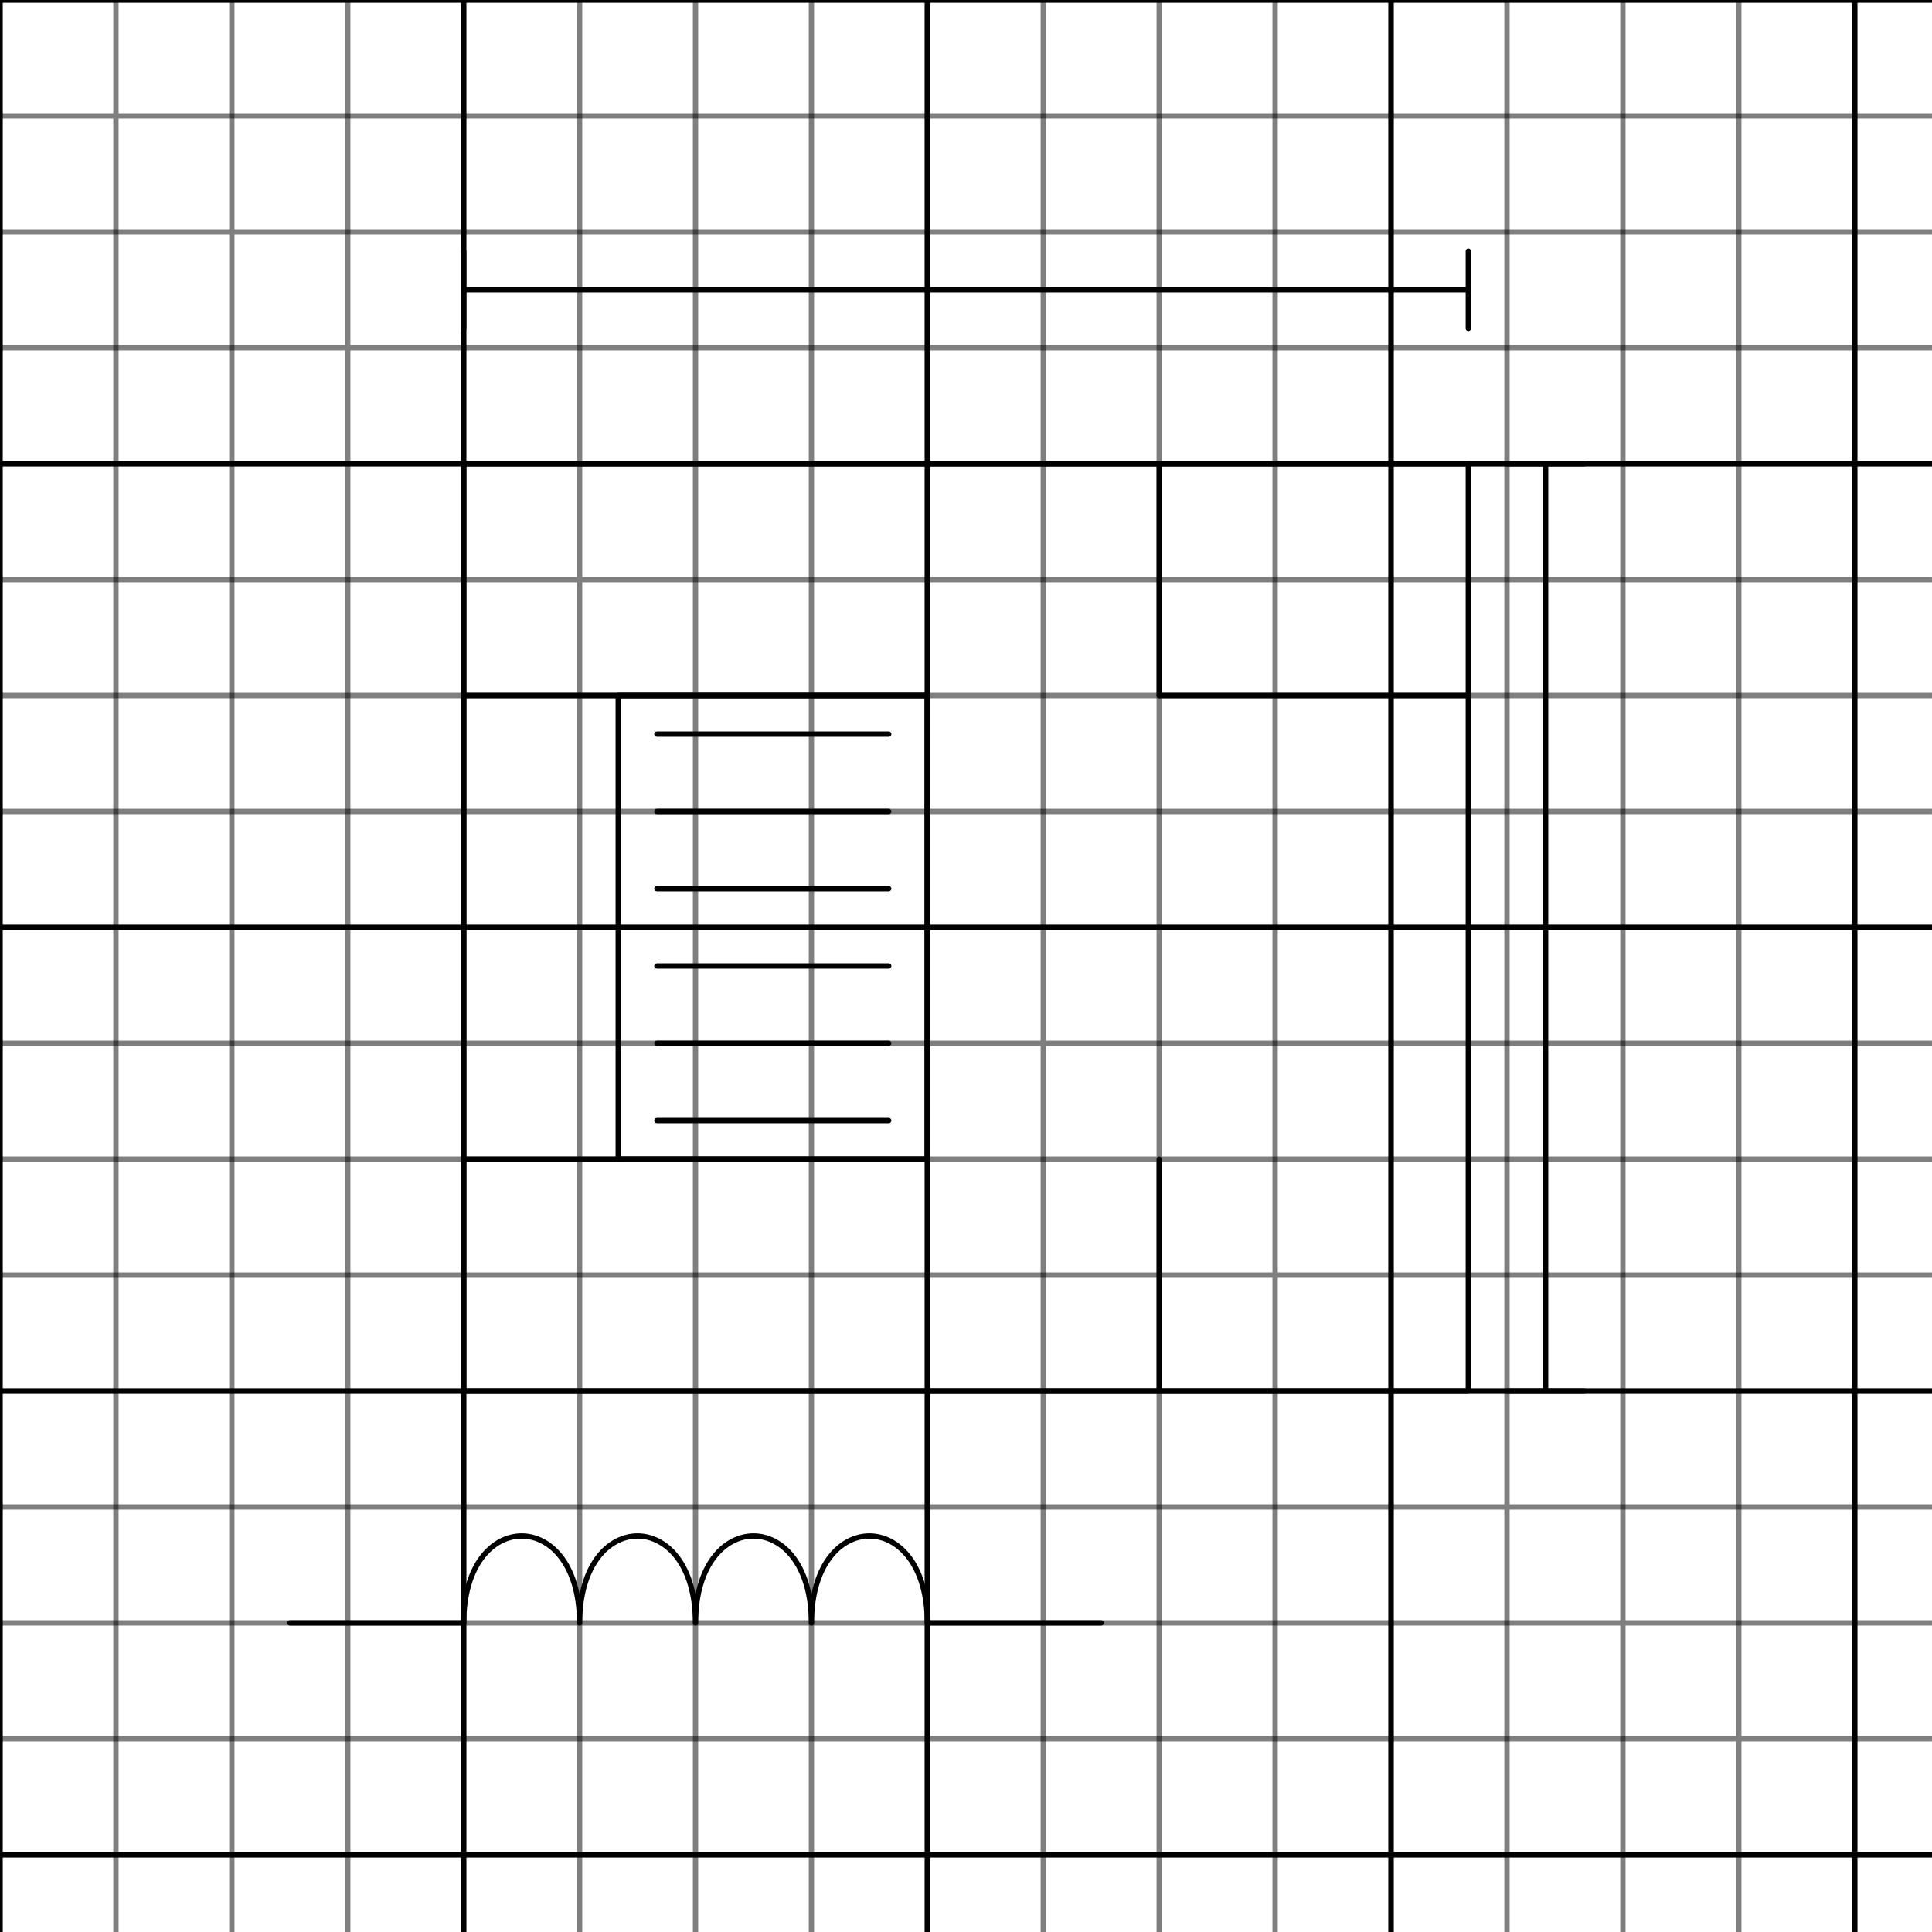
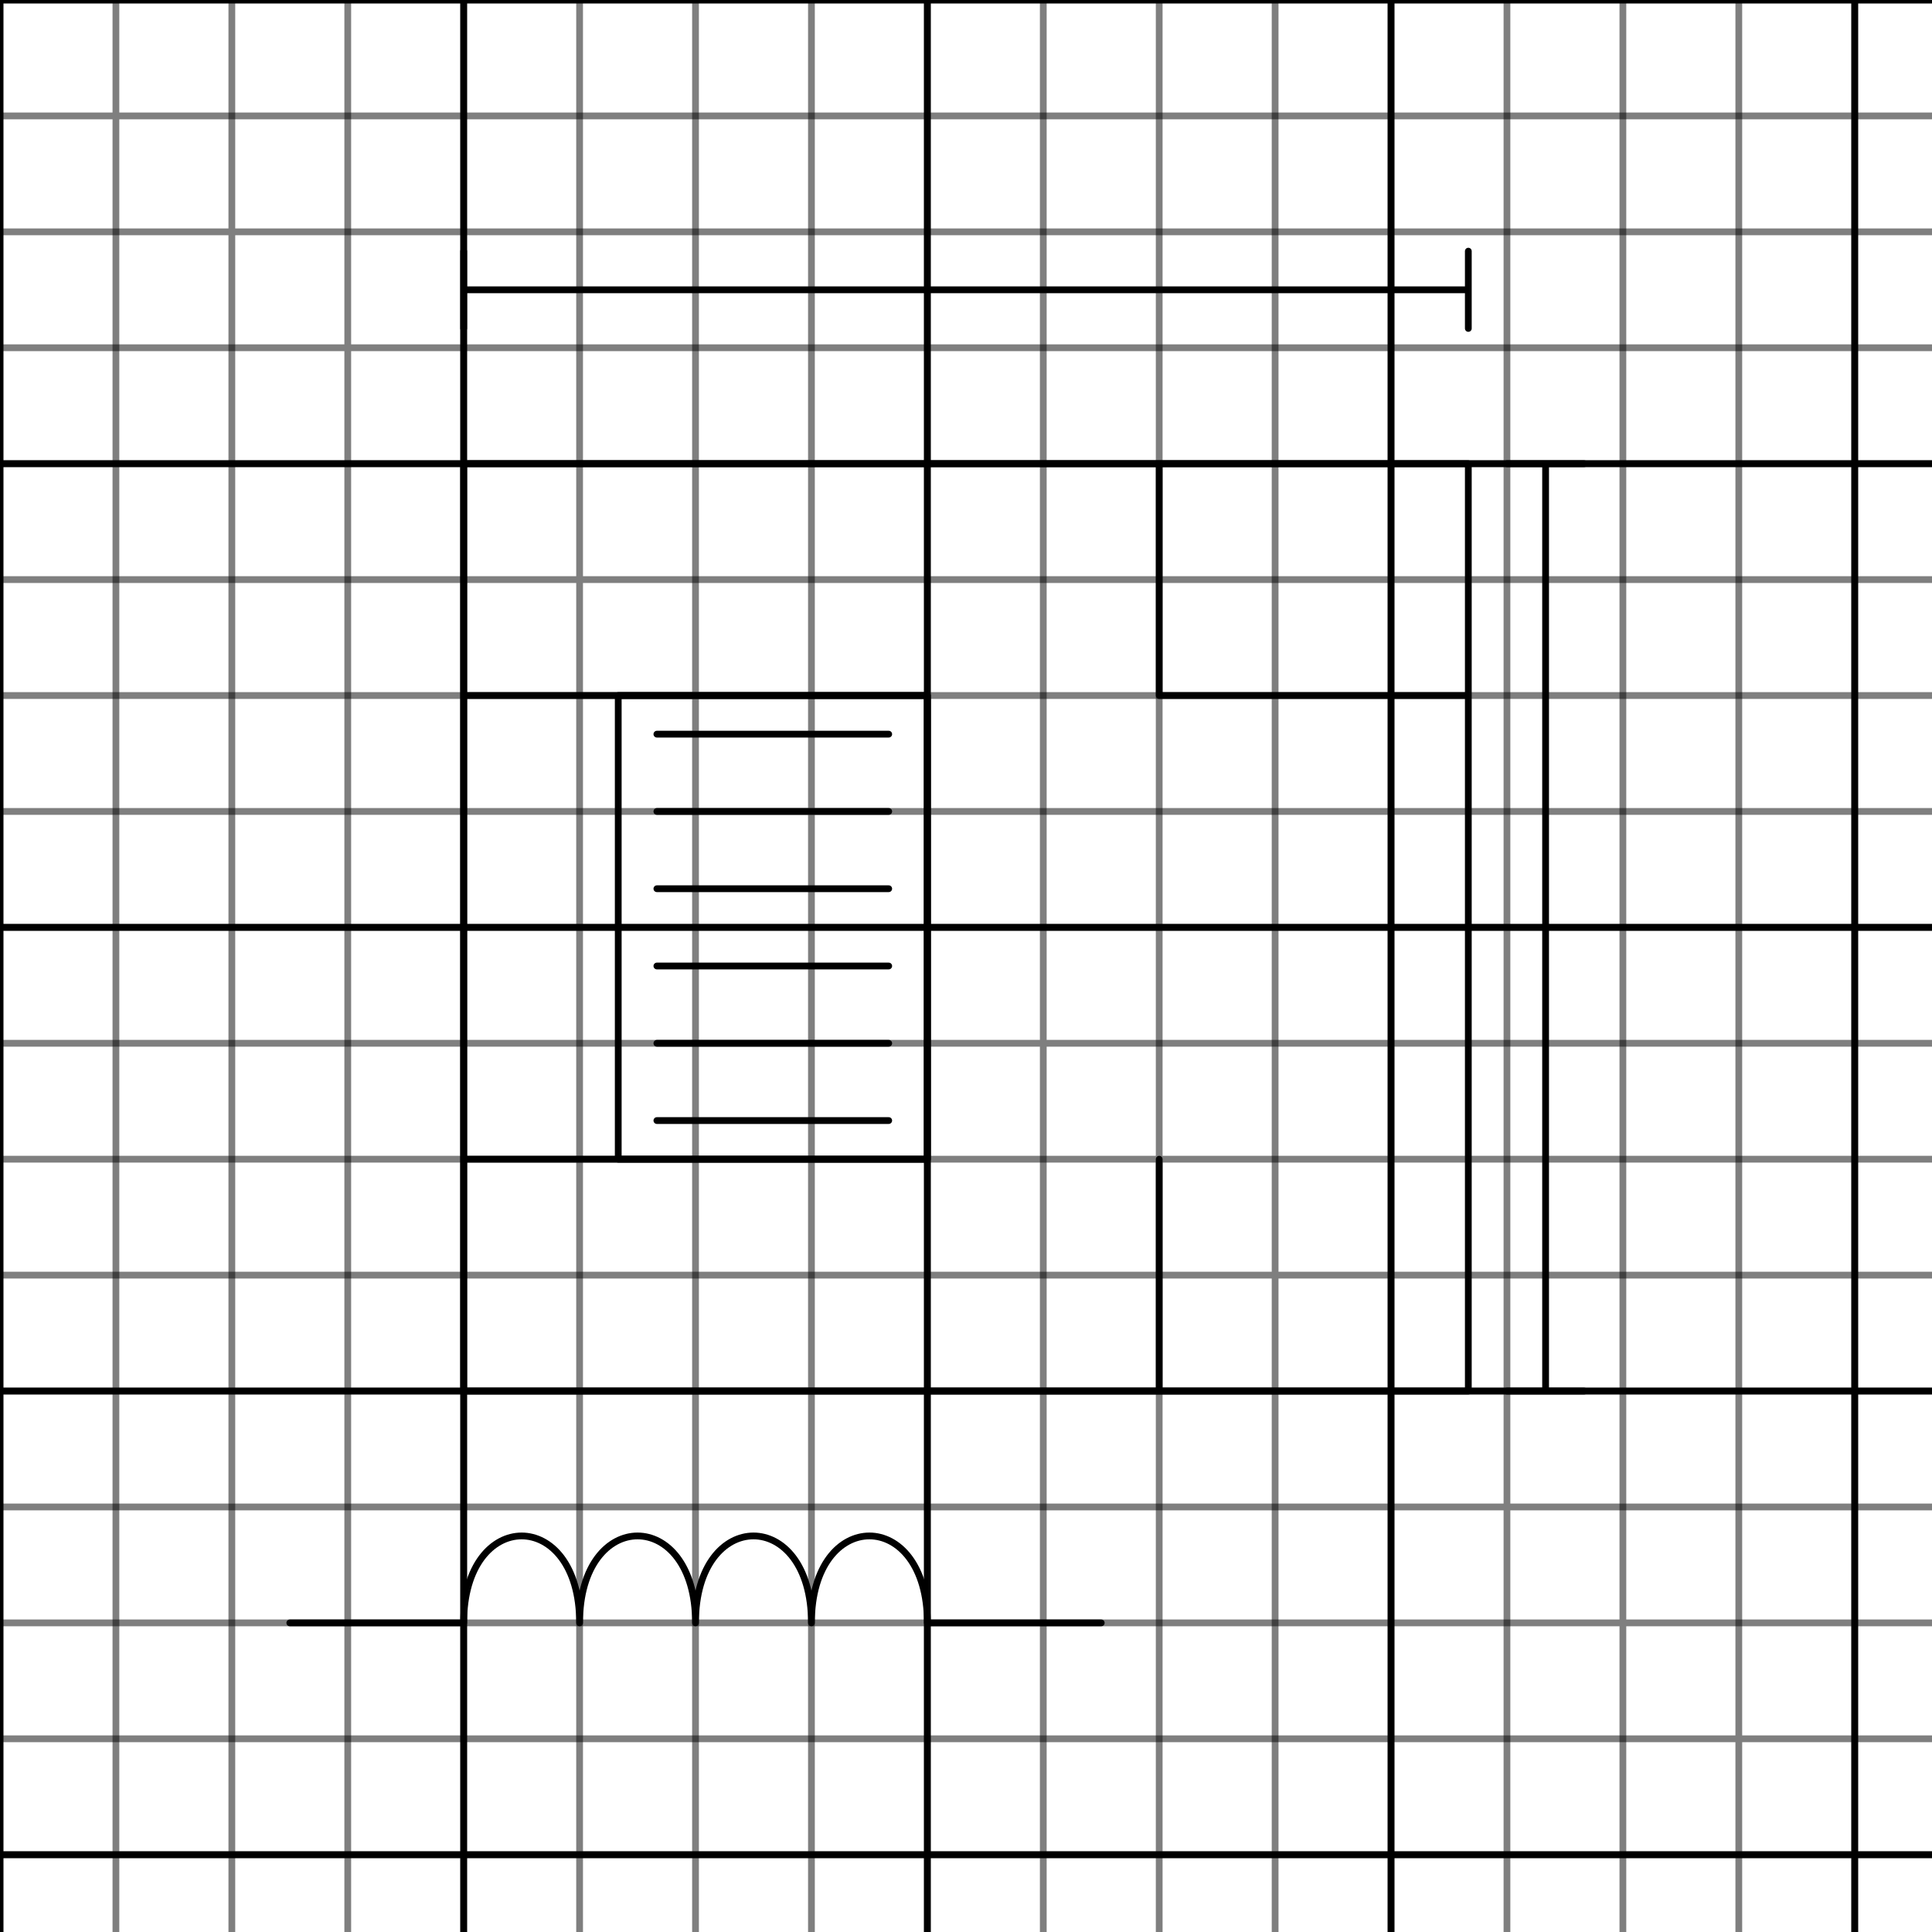
- <svg xmlns="http://www.w3.org/2000/svg" viewBox="0 0 400 400" fill="none" stroke="currentColor" stroke-width="1.1" stroke-linecap="round" stroke-linejoin="round">
+ <svg xmlns="http://www.w3.org/2000/svg" viewBox="0 0 400 400" fill="none" stroke="currentColor" stroke-width="1.4" stroke-linecap="round" stroke-linejoin="round">
  <path d="M0 0V400M0 0H400" opacity=".5" />
  <path d="M24 0V400M0 24H400" opacity=".5" />
  <path d="M48 0V400M0 48H400" opacity=".5" />
  <path d="M72 0V400M0 72H400" opacity=".5" />
  <path d="M96 0V400M0 96H400" opacity=".5" />
  <path d="M120 0V400M0 120H400" opacity=".5" />
  <path d="M144 0V400M0 144H400" opacity=".5" />
  <path d="M168 0V400M0 168H400" opacity=".5" />
  <path d="M192 0V400M0 192H400" opacity=".5" />
  <path d="M216 0V400M0 216H400" opacity=".5" />
  <path d="M240 0V400M0 240H400" opacity=".5" />
  <path d="M264 0V400M0 264H400" opacity=".5" />
  <path d="M288 0V400M0 288H400" opacity=".5" />
  <path d="M312 0V400M0 312H400" opacity=".5" />
  <path d="M336 0V400M0 336H400" opacity=".5" />
  <path d="M360 0V400M0 360H400" opacity=".5" />
  <path d="M384 0V400M0 384H400" opacity=".5" />
  <path d="M0 0V400M0 0H400" />
  <path d="M96 0V400M0 96H400" />
  <path d="M192 0V400M0 192H400" />
  <path d="M288 0V400M0 288H400" />
  <path d="M384 0V400M0 384H400" />
  <path d="M96 96H304V288H96Z M96 144H192V240H96 M240 96V144H304 M240 240V288" />
  <path d="M128 144H192V240H128Z M136 152H184 M136 168H184 M136 184H184 M136 200H184 M136 216H184 M136 232H184" />
  <path d="M96 60H304 M96 52V68 M304 52V68 M320 96V288 M312 96H328 M312 288H328" />
  <path d="M96 336C96 312 120 312 120 336C120 312 144 312 144 336C144 312 168 312 168 336C168 312 192 312 192 336M60 336H96M192 336H228" />
</svg>
